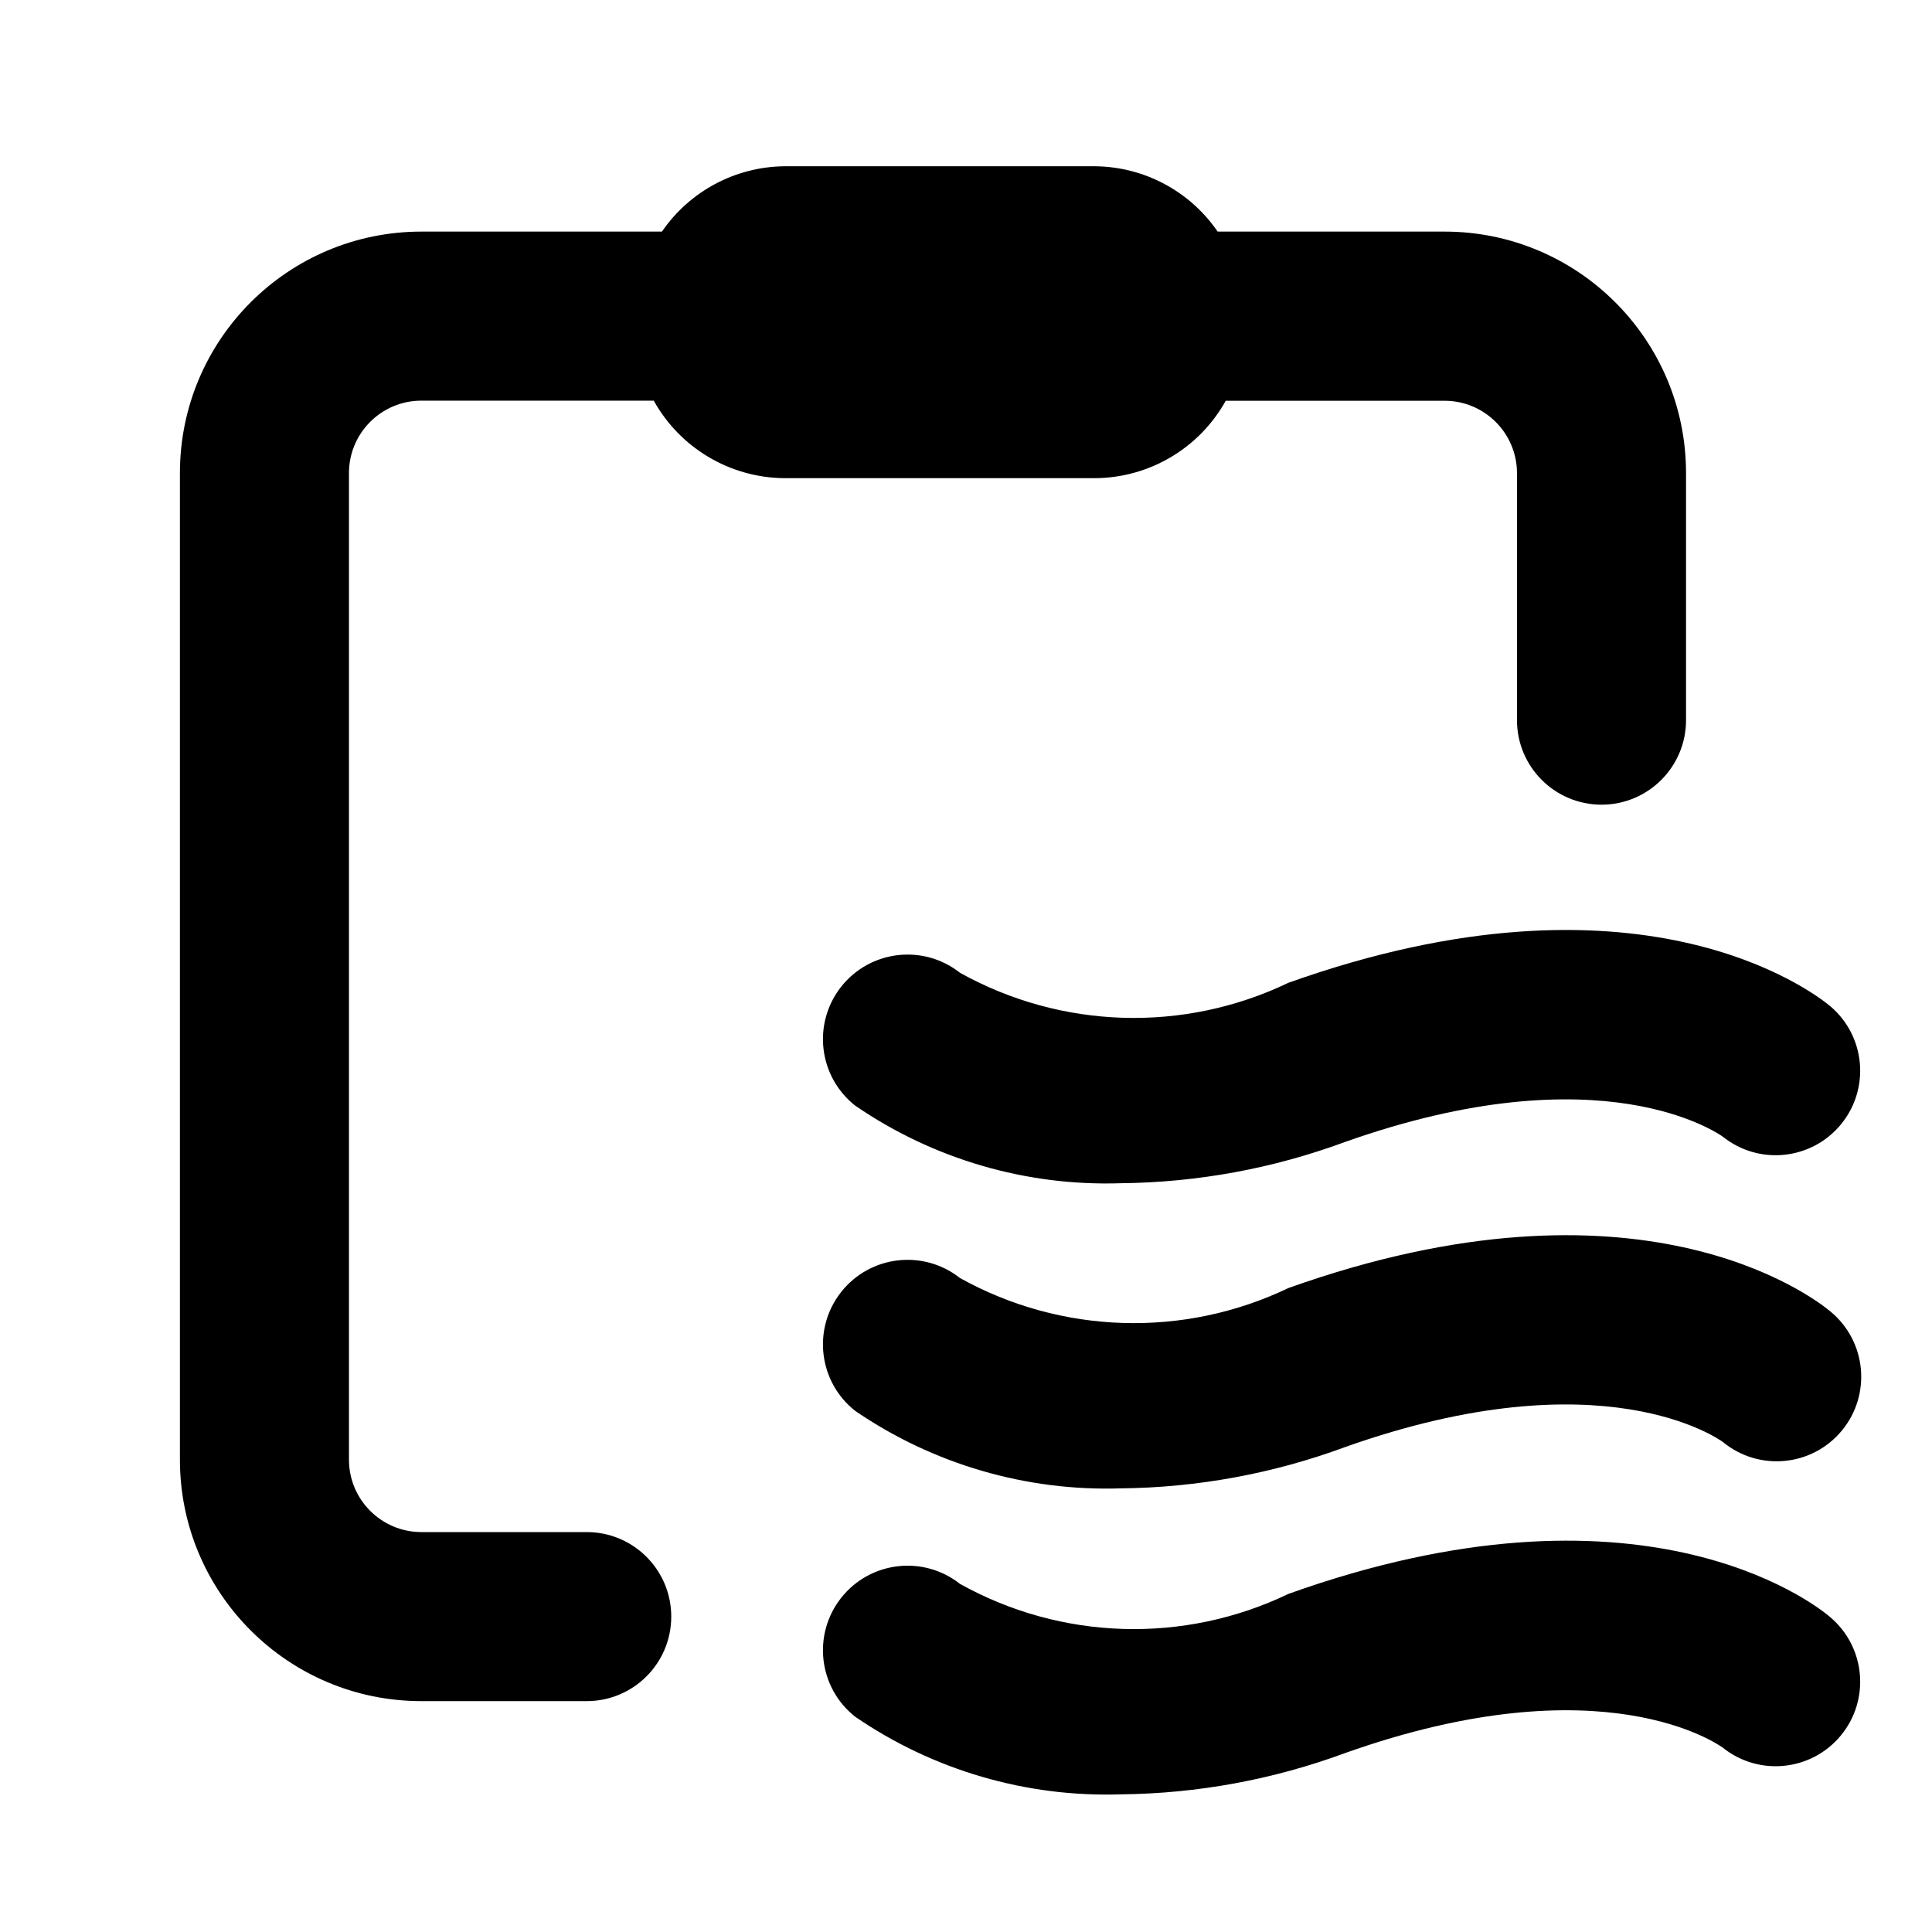
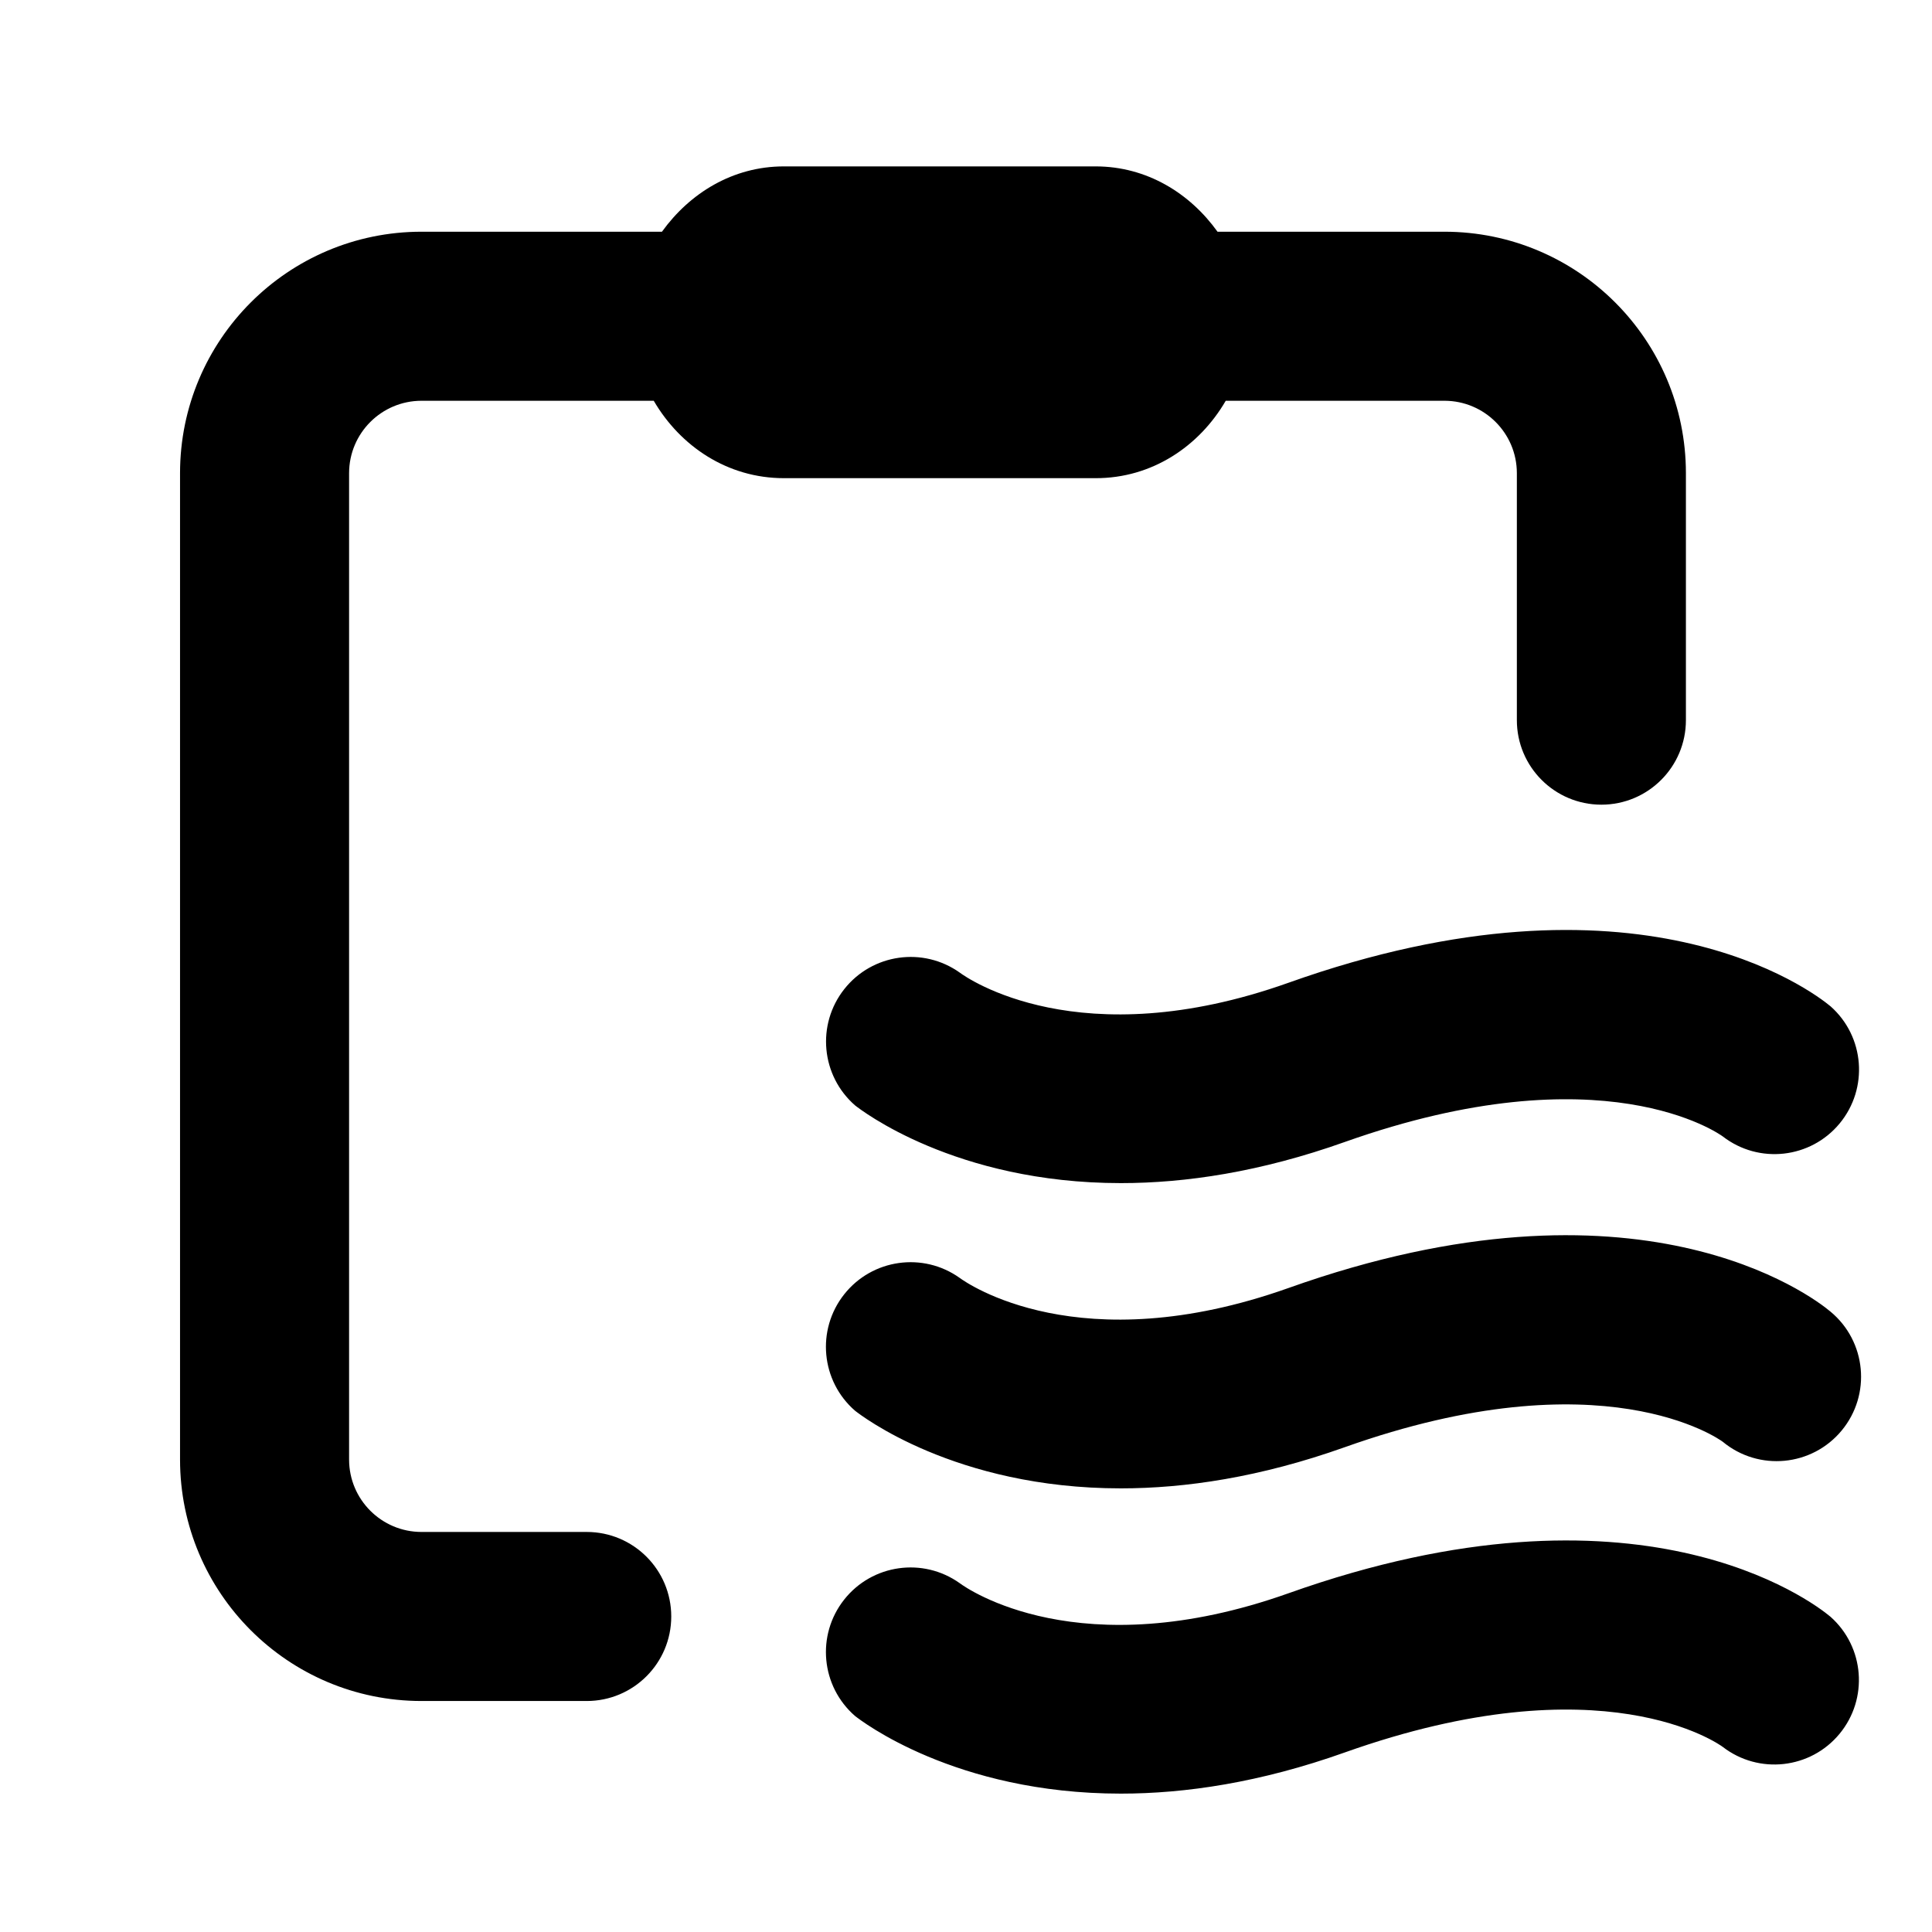
- <svg xmlns="http://www.w3.org/2000/svg" width="16" height="16" fill="currentColor" class="qi-1606" viewBox="0 0 16 16">
-   <path d="M10.151 3.319h1.812a.6.6 0 0 1 .6.6v2.045a.7.7 0 0 0 1.4 0V3.918a2 2 0 0 0-2-2h-1.879a1.245 1.245 0 0 0-1.011-.541H6.492a1.245 1.245 0 0 0-1.01.541H3.49a2 2 0 0 0-2 2v8.17a2 2 0 0 0 2 2h1.369a.7.7 0 0 0 0-1.4H3.49a.6.6 0 0 1-.6-.6v-8.17a.6.6 0 0 1 .6-.6h1.924a1.25 1.25 0 0 0 1.078.642h2.581a1.248 1.248 0 0 0 1.078-.641z" />
-   <path d="M10.67 8.139a2.959 2.959 0 0 1-2.72-.083.7.7 0 0 0-.868 1.1 3.671 3.671 0 0 0 2.2.643 5.513 5.513 0 0 0 1.855-.341c2.137-.758 3.1-.064 3.13-.045a.7.7 0 0 0 .893-1.078c-.154-.129-1.598-1.227-4.49-.196zm0 2.528a2.963 2.963 0 0 1-2.72-.083.7.7 0 0 0-.868 1.1 3.683 3.683 0 0 0 2.2.642 5.513 5.513 0 0 0 1.855-.341c2.137-.759 3.1-.064 3.13-.044a.7.7 0 0 0 .893-1.079c-.154-.129-1.598-1.226-4.49-.195zm0 2.533a2.956 2.956 0 0 1-2.72-.083.7.7 0 0 0-.868 1.1 3.679 3.679 0 0 0 2.2.643 5.513 5.513 0 0 0 1.855-.341c2.14-.761 3.1-.066 3.13-.046a.7.7 0 0 0 .893-1.078c-.154-.134-1.595-1.231-4.49-.195z" />
+ <svg xmlns="http://www.w3.org/2000/svg" style="enable-background:new 0 0 16 16" xml:space="preserve" width="16" height="16" fill="currentColor" class="qi-1606" viewBox="0 0 16 16">
+   <path d="M10.151 3.319h1.812a.6.6 0 0 1 .599.599v2.046a.7.7 0 1 0 1.4 0V3.918a2 2 0 0 0-1.999-1.999h-1.88c-.229-.319-.586-.541-1.01-.541H6.492c-.424 0-.78.222-1.01.541H3.49a2 2 0 0 0-1.999 1.999v8.17a2 2 0 0 0 1.999 1.999h1.369a.7.7 0 1 0 0-1.4H3.49a.6.6 0 0 1-.599-.599v-8.17a.6.6 0 0 1 .599-.599h1.924c.22.377.611.641 1.078.641h2.581c.467.001.859-.264 1.078-.641z" />
+   <path d="M10.67 8.139c-1.732.616-2.665-.042-2.72-.083a.701.701 0 0 0-.868 1.099c.045.035.825.643 2.201.643.532 0 1.153-.091 1.855-.341 2.137-.758 3.104-.064 3.13-.045a.7.7 0 0 0 .892-1.078c-.154-.128-1.598-1.226-4.49-.195zm0 2.528c-1.732.615-2.665-.042-2.721-.083a.701.701 0 0 0-.868 1.099c.045.035.825.643 2.201.643.532 0 1.153-.091 1.855-.341 2.137-.76 3.104-.064 3.13-.045a.699.699 0 1 0 .892-1.078c-.153-.129-1.597-1.226-4.489-.195zm0 2.528c-1.732.615-2.665-.041-2.721-.083a.701.701 0 0 0-.868 1.099c.045.035.825.643 2.201.643.532 0 1.153-.091 1.855-.341 2.14-.761 3.104-.065 3.13-.046a.7.7 0 0 0 .892-1.078c-.153-.128-1.594-1.225-4.489-.194z" />
</svg>
